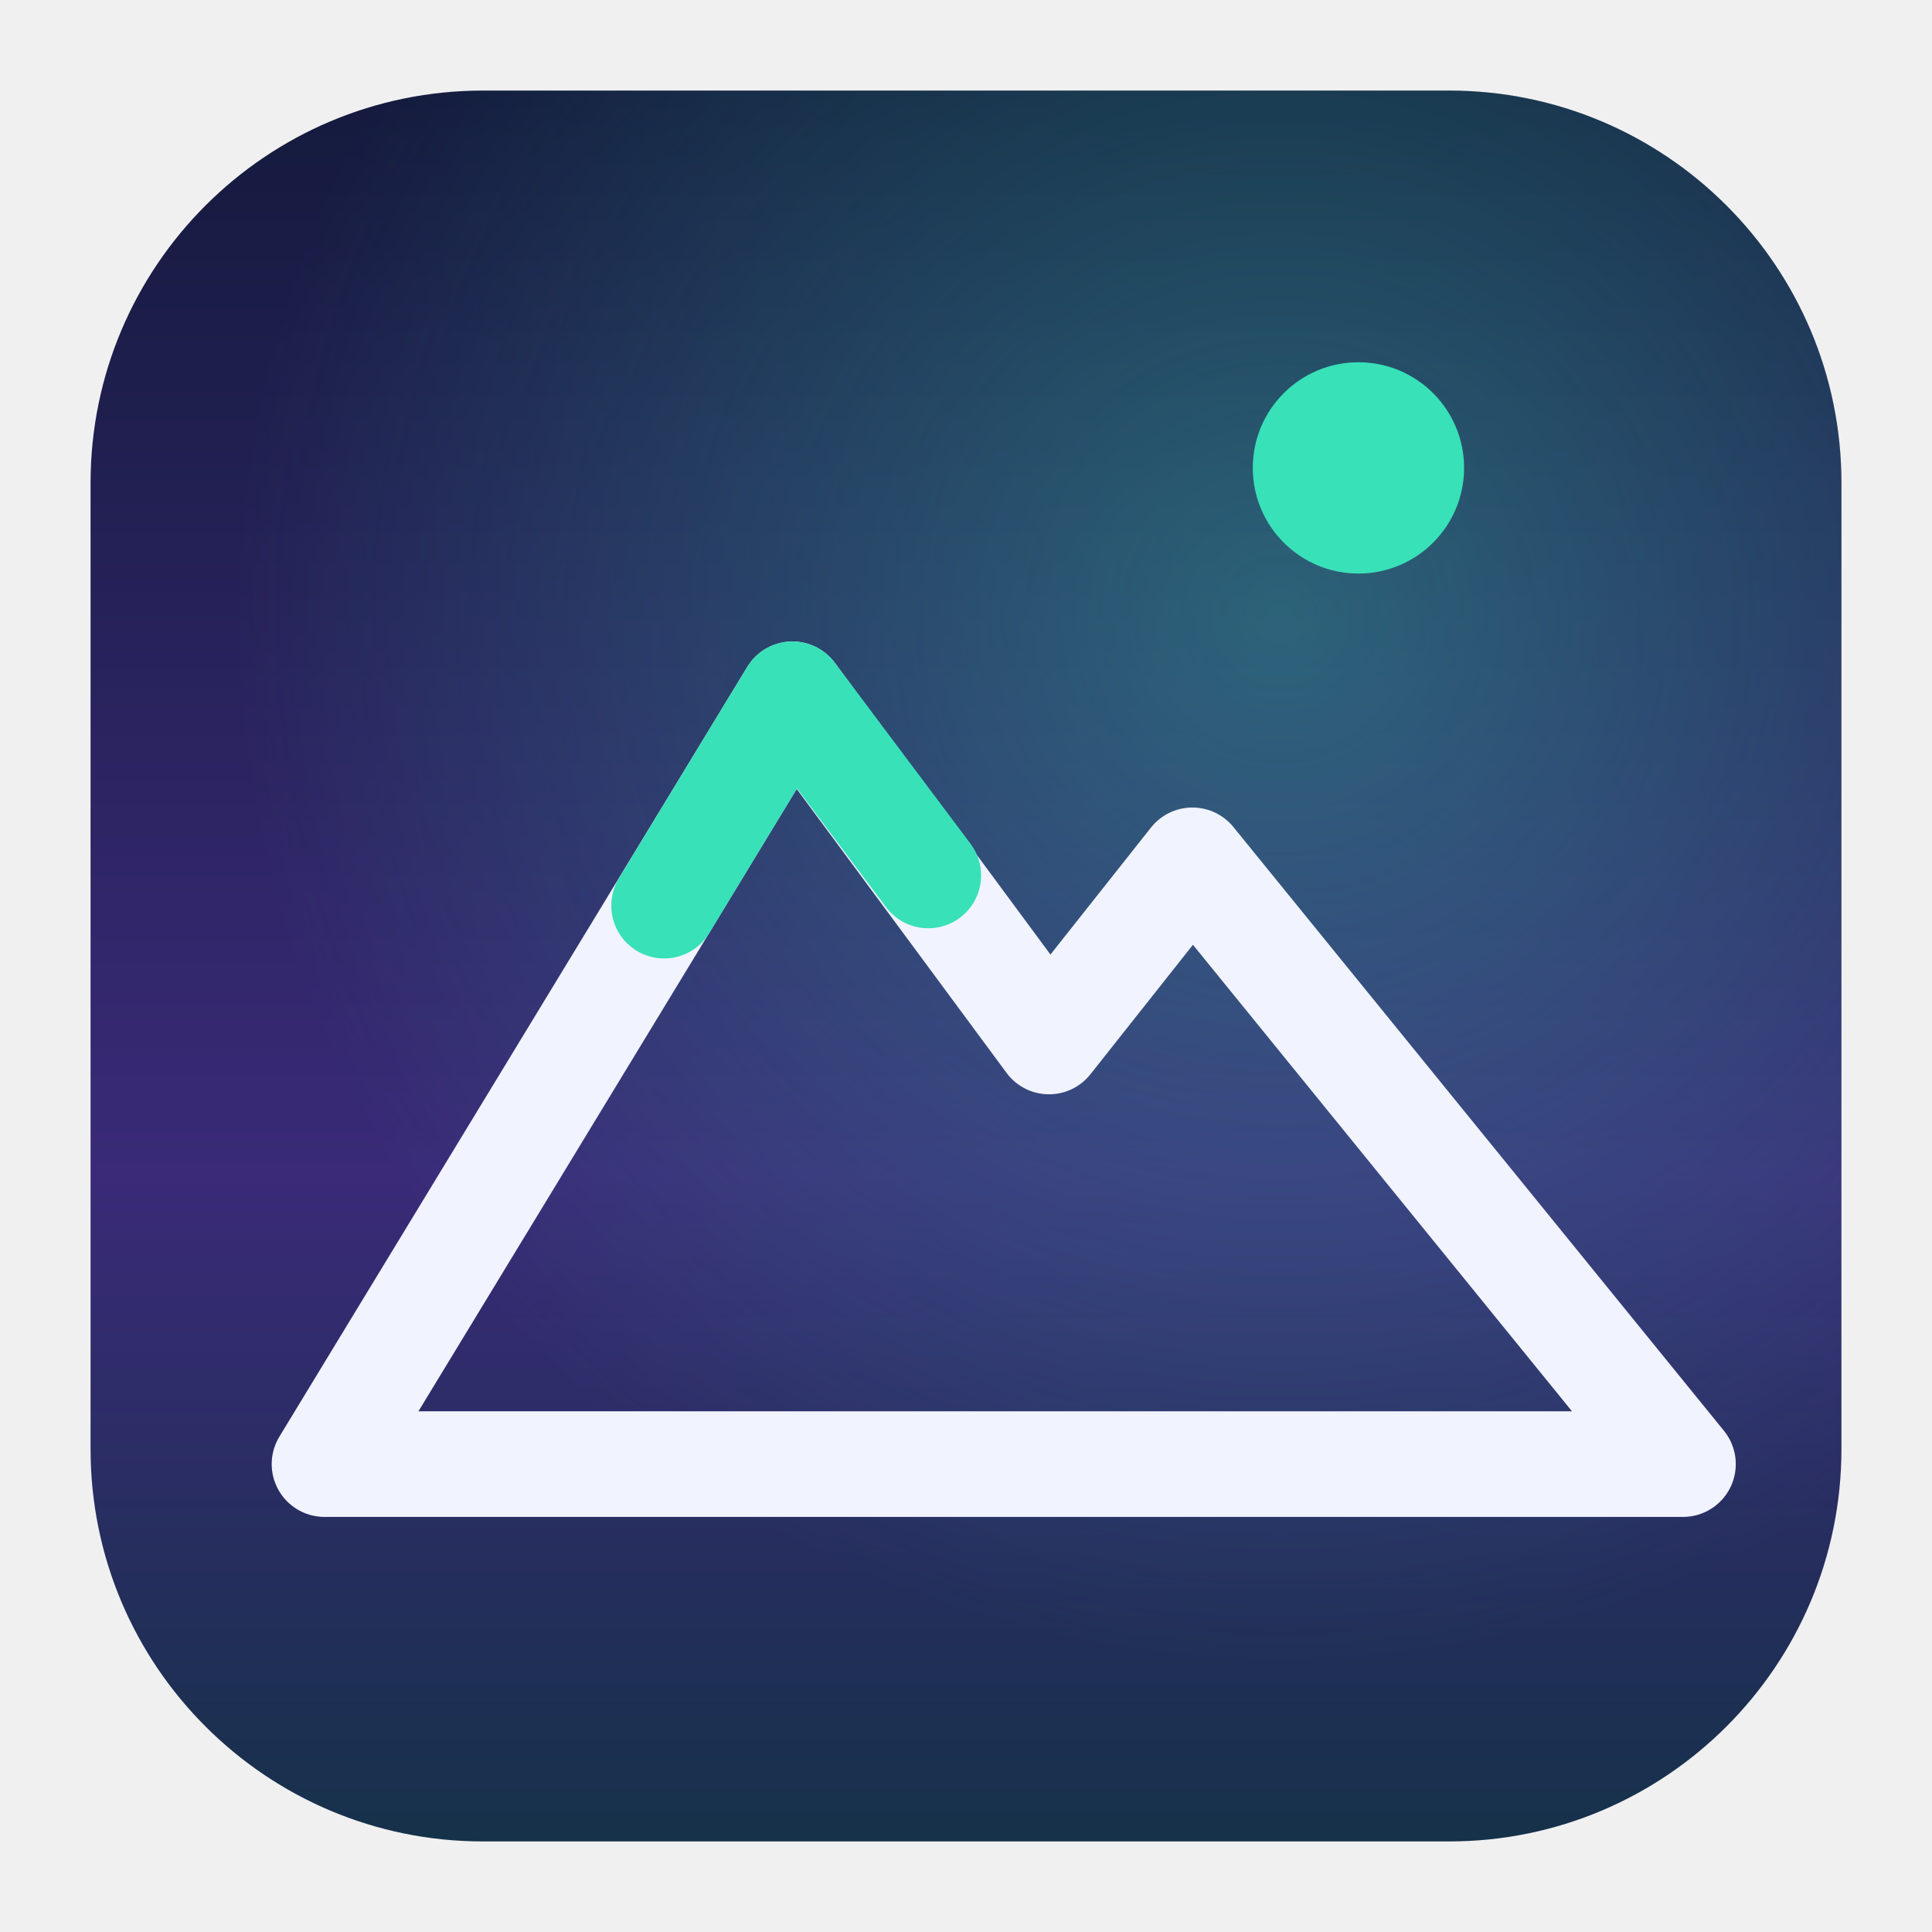
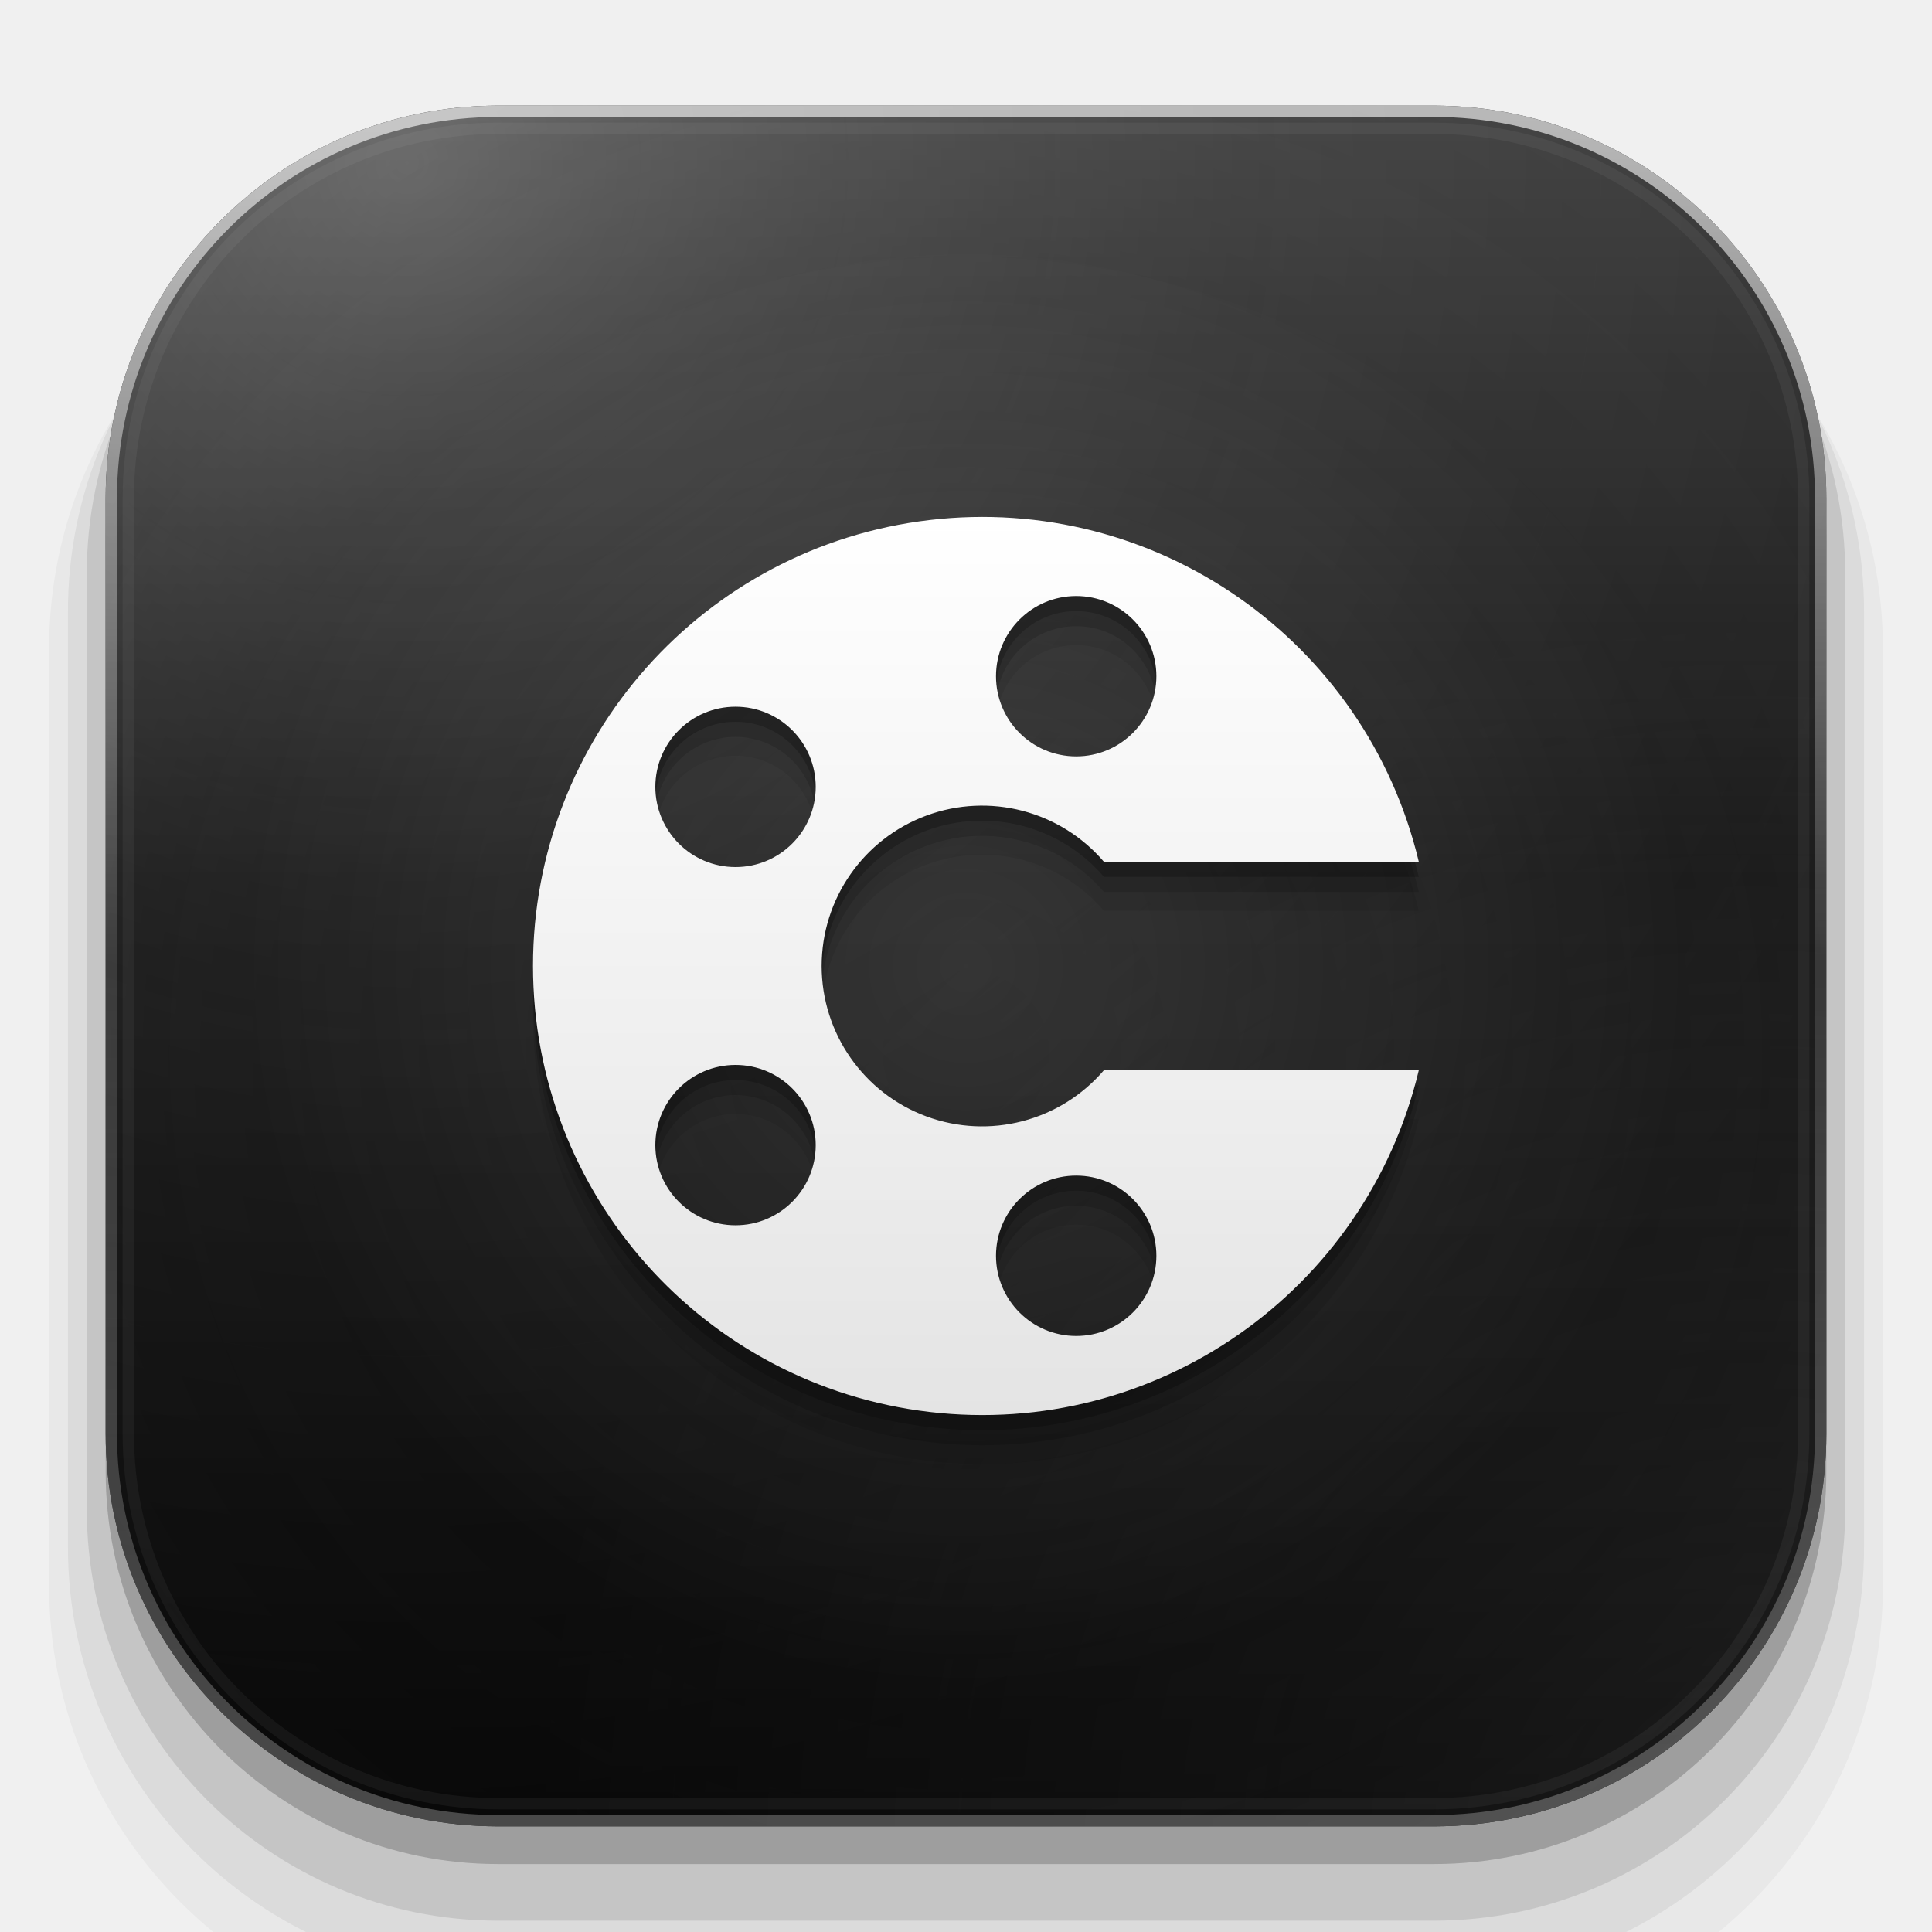
- <svg xmlns="http://www.w3.org/2000/svg" width="256" height="256" viewBox="0 0 256 256">
+ <svg xmlns="http://www.w3.org/2000/svg" width="512" height="512" viewBox="0 0 512 512">
  <defs>
-     <linearGradient id="sky" x1="0" y1="0" x2="0" y2="1">
-       <stop offset="0" stop-color="#141a3d" />
-       <stop offset="0.62" stop-color="#3a2a78" />
-       <stop offset="1" stop-color="#16314a" />
+     <radialGradient id="lift" cx="0.18" cy="0.04" r="0.95" fx="0.18" fy="0.04">
+       <stop offset="0" stop-color="#9a9a9a" stop-opacity="0.55" />
+       <stop offset="0.5" stop-color="#5c5c5c" stop-opacity="0.22" />
+       <stop offset="1" stop-color="#3a3a3a" stop-opacity="0" />
+     </radialGradient>
+     <radialGradient id="glow" cx="0.95" cy="1" r="0.7">
+       <stop offset="0" stop-color="#6e6e6e" stop-opacity="0.35" />
+       <stop offset="1" stop-color="#6e6e6e" stop-opacity="0" />
+     </radialGradient>
+     <radialGradient id="smoke" cx="0.5" cy="0.55" r="0.62">
+       <stop offset="0" stop-color="#0b0b0b" stop-opacity="0.70" />
+       <stop offset="0.7" stop-color="#111111" stop-opacity="0.45" />
+       <stop offset="1" stop-color="#161616" stop-opacity="0.25" />
+     </radialGradient>
+     <linearGradient id="sheen" x1="0" y1="0" x2="0" y2="1">
+       <stop offset="0" stop-color="#fff" stop-opacity="0.20" />
+       <stop offset="0.45" stop-color="#fff" stop-opacity="0.04" />
+       <stop offset="1" stop-color="#fff" stop-opacity="0" />
    </linearGradient>
-     <radialGradient id="glow" cx="0.68" cy="0.3" r="0.6">
-       <stop offset="0" stop-color="#38e1b8" stop-opacity="0.34" />
-       <stop offset="1" stop-color="#38e1b8" stop-opacity="0" />
+     <linearGradient id="floor" x1="0" y1="0" x2="0" y2="1">
+       <stop offset="0.55" stop-color="#000" stop-opacity="0" />
+       <stop offset="1" stop-color="#000" stop-opacity="0.40" />
+     </linearGradient>
+     <linearGradient id="rim" x1="0" y1="0" x2="0" y2="1">
+       <stop offset="0" stop-color="#fff" stop-opacity="0.62" />
+       <stop offset="0.5" stop-color="#fff" stop-opacity="0.12" />
+       <stop offset="1" stop-color="#fff" stop-opacity="0.26" />
+     </linearGradient>
+     <linearGradient id="ink" x1="0" y1="0" x2="0" y2="1">
+       <stop offset="0" stop-color="#ffffff" />
+       <stop offset="1" stop-color="#e4e4e4" />
+     </linearGradient>
+     <radialGradient id="pool" cx="0.5" cy="0.5" r="0.5">
+       <stop offset="0" stop-color="#fff" stop-opacity="0.12" />
+       <stop offset="1" stop-color="#fff" stop-opacity="0" />
    </radialGradient>
  </defs>
-   <rect x="12" y="12" width="232" height="232" rx="52" fill="url(#sky)" />
-   <rect x="12" y="12" width="232" height="232" rx="52" fill="url(#glow)" />
-   <g fill="none" stroke-linejoin="round" stroke-linecap="round" stroke-width="14">
-     <path d="M43 194 L105 92 L139 138 L158 114 L223 194 Z" stroke="#f1f3ff" />
-     <path d="M88 120 L105 92 L123 116" stroke="#38e1b8" />
-   </g>
-   <circle cx="180" cy="62" r="14" fill="#38e1b8" />
+   <rect x="28" y="38" width="456" height="456" rx="104" fill="#000" opacity="0.2" />
+   <rect x="23" y="43" width="466" height="466" rx="109" fill="#000" opacity="0.1" />
+   <rect x="18" y="48" width="476" height="476" rx="114" fill="#000" opacity="0.06" />
+   <rect x="13" y="53" width="486" height="486" rx="119" fill="#000" opacity="0.035" />
+   <rect x="28" y="28" width="456" height="456" rx="104" fill="#0c0c0c" />
+   <rect x="28" y="28" width="456" height="456" rx="104" fill="url(#lift)" />
+   <rect x="28" y="28" width="456" height="456" rx="104" fill="url(#glow)" />
+   <rect x="28" y="28" width="456" height="456" rx="104" fill="url(#smoke)" />
+   <rect x="28" y="28" width="456" height="456" rx="104" fill="url(#sheen)" />
+   <rect x="28" y="28" width="456" height="456" rx="104" fill="url(#floor)" />
+   <circle cx="256" cy="256" r="190" fill="url(#pool)" />
+   <path transform="translate(124.25 124) scale(4.25)" fill="#000" opacity="0.22" fill-rule="evenodd" d="M59.235 25.5A28 28 0 1 0 59.235 38.5L39.599 38.5A10 10 0 1 1 39.599 25.5ZM42.871 50.07A5 5 0 1 1 32.871 50.07A5 5 0 1 1 42.871 50.07ZM21.629 43.168A5 5 0 1 1 11.629 43.168A5 5 0 1 1 21.629 43.168ZM21.629 20.832A5 5 0 1 1 11.629 20.832A5 5 0 1 1 21.629 20.832ZM42.871 13.93A5 5 0 1 1 32.871 13.93A5 5 0 1 1 42.871 13.93Z" />
+   <path transform="translate(124.25 128) scale(4.25)" fill="#000" opacity="0.14" fill-rule="evenodd" d="M59.235 25.5A28 28 0 1 0 59.235 38.5L39.599 38.5A10 10 0 1 1 39.599 25.5ZM42.871 50.07A5 5 0 1 1 32.871 50.07A5 5 0 1 1 42.871 50.07ZM21.629 43.168A5 5 0 1 1 11.629 43.168A5 5 0 1 1 21.629 43.168ZM21.629 20.832A5 5 0 1 1 11.629 20.832A5 5 0 1 1 21.629 20.832ZM42.871 13.93A5 5 0 1 1 32.871 13.93A5 5 0 1 1 42.871 13.93Z" />
+   <path transform="translate(124.25 133) scale(4.25)" fill="#000" opacity="0.08" fill-rule="evenodd" d="M59.235 25.5A28 28 0 1 0 59.235 38.5L39.599 38.5A10 10 0 1 1 39.599 25.5ZM42.871 50.07A5 5 0 1 1 32.871 50.07A5 5 0 1 1 42.871 50.07ZM21.629 43.168A5 5 0 1 1 11.629 43.168A5 5 0 1 1 21.629 43.168ZM21.629 20.832A5 5 0 1 1 11.629 20.832A5 5 0 1 1 21.629 20.832ZM42.871 13.93A5 5 0 1 1 32.871 13.93A5 5 0 1 1 42.871 13.93Z" />
+   <path transform="translate(124.25 120) scale(4.25)" fill="url(#ink)" fill-rule="evenodd" d="M59.235 25.5A28 28 0 1 0 59.235 38.5L39.599 38.5A10 10 0 1 1 39.599 25.5ZM42.871 50.07A5 5 0 1 1 32.871 50.07A5 5 0 1 1 42.871 50.07ZM21.629 43.168A5 5 0 1 1 11.629 43.168A5 5 0 1 1 21.629 43.168ZM21.629 20.832A5 5 0 1 1 11.629 20.832A5 5 0 1 1 21.629 20.832ZM42.871 13.93A5 5 0 1 1 32.871 13.93A5 5 0 1 1 42.871 13.93Z" />
+   <rect x="29.5" y="29.5" width="453" height="453" rx="102.5" fill="none" stroke="url(#rim)" stroke-width="3" />
+   <rect x="34" y="34" width="444" height="444" rx="98" fill="none" stroke="#fff" stroke-opacity="0.05" stroke-width="3" />
</svg>
